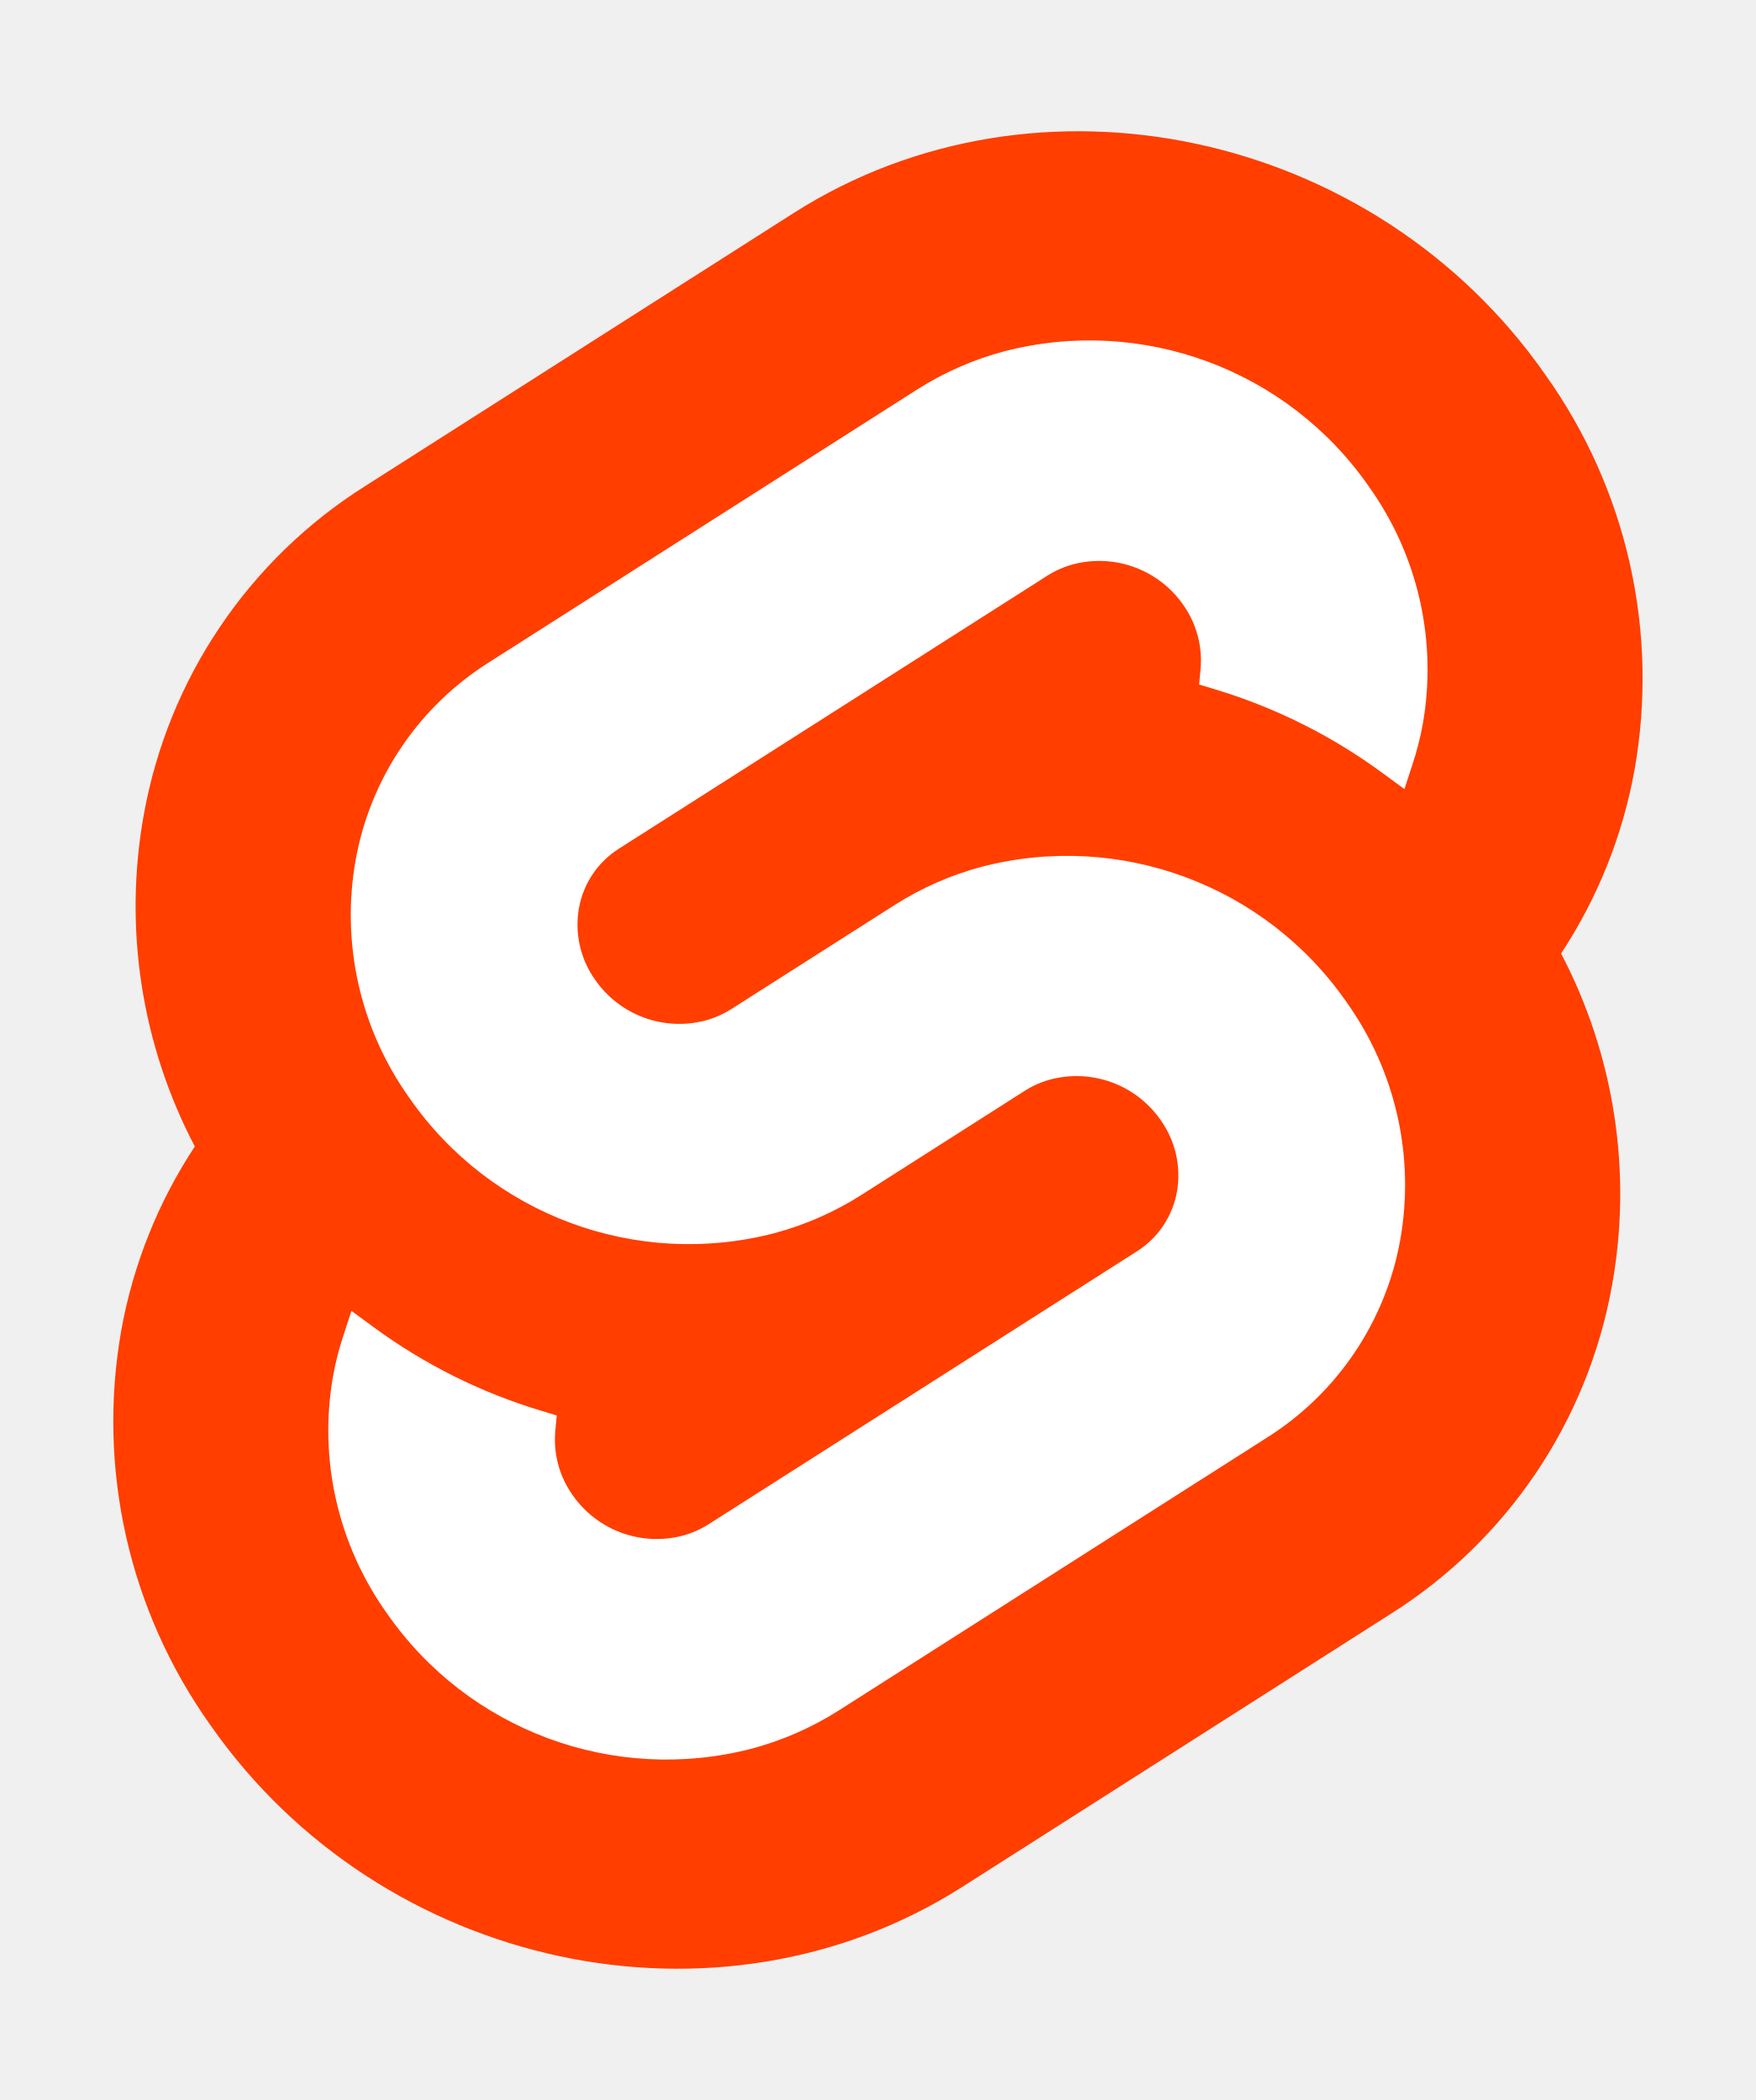
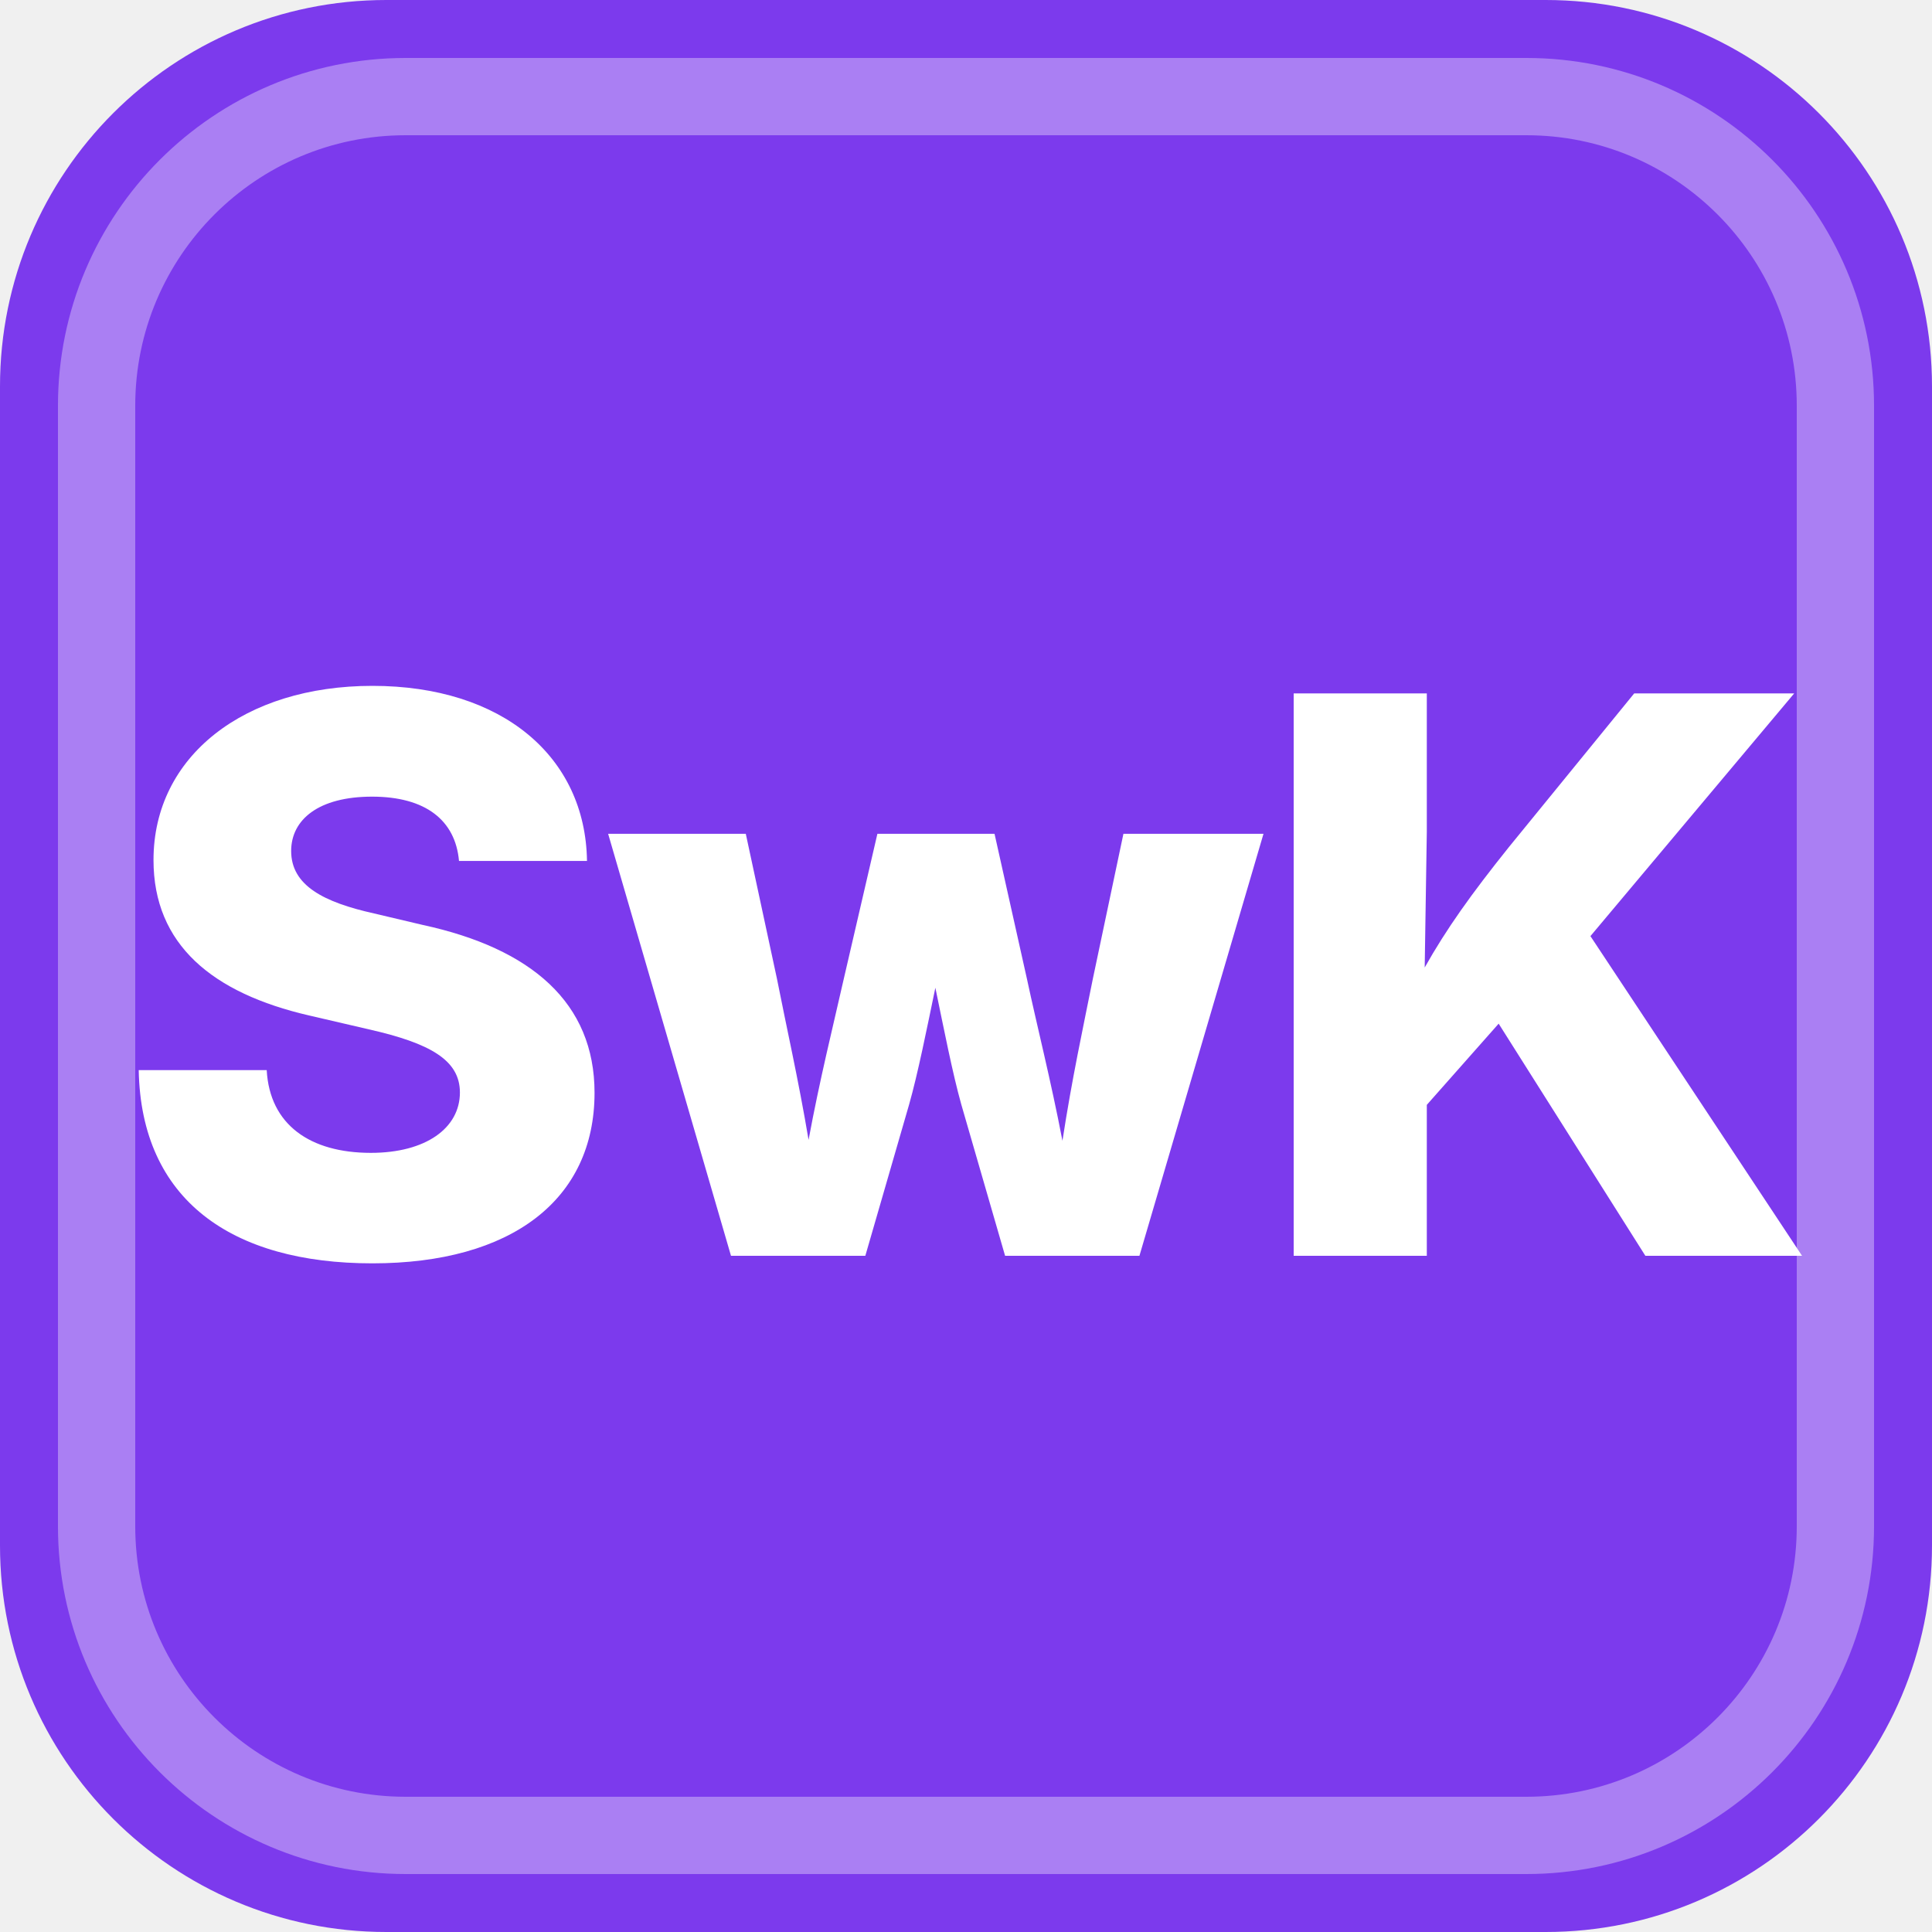
- <svg xmlns="http://www.w3.org/2000/svg" width="107" height="128" viewBox="0 0 107 128">
-   <path d="M94.157 22.819c-10.4-14.885-30.94-19.297-45.792-9.835L22.282 29.608A29.92 29.92 0 0 0 8.764 49.65a31.5 31.5 0 0 0 3.108 20.231 30 30 0 0 0-4.477 11.183 31.9 31.9 0 0 0 5.448 24.116c10.402 14.887 30.942 19.297 45.791 9.835l26.083-16.624A29.92 29.92 0 0 0 98.235 78.35a31.53 31.53 0 0 0-3.105-20.232 30 30 0 0 0 4.474-11.182 31.88 31.88 0 0 0-5.447-24.116" style="fill:#ff3e00" />
-   <path d="M45.817 106.582a20.72 20.72 0 0 1-22.237-8.243 19.17 19.17 0 0 1-3.277-14.503 18 18 0 0 1 .624-2.435l.49-1.498 1.337.981a33.6 33.6 0 0 0 10.203 5.098l.97.294-.09.968a5.85 5.85 0 0 0 1.052 3.878 6.24 6.24 0 0 0 6.695 2.485 5.8 5.8 0 0 0 1.603-.704L69.27 76.28a5.43 5.43 0 0 0 2.45-3.631 5.8 5.8 0 0 0-.987-4.371 6.24 6.24 0 0 0-6.698-2.487 5.7 5.7 0 0 0-1.6.704l-9.953 6.345a19 19 0 0 1-5.296 2.326 20.72 20.72 0 0 1-22.237-8.243 19.17 19.17 0 0 1-3.277-14.502 17.99 17.99 0 0 1 8.13-12.052l26.081-16.623a19 19 0 0 1 5.3-2.329 20.72 20.72 0 0 1 22.237 8.243 19.17 19.17 0 0 1 3.277 14.503 18 18 0 0 1-.624 2.435l-.49 1.498-1.337-.98a33.6 33.6 0 0 0-10.203-5.1l-.97-.294.09-.968a5.86 5.86 0 0 0-1.052-3.878 6.24 6.24 0 0 0-6.696-2.485 5.8 5.8 0 0 0-1.602.704L37.73 51.72a5.42 5.42 0 0 0-2.449 3.63 5.79 5.79 0 0 0 .986 4.372 6.24 6.24 0 0 0 6.698 2.486 5.8 5.8 0 0 0 1.602-.704l9.952-6.342a19 19 0 0 1 5.295-2.328 20.72 20.72 0 0 1 22.237 8.242 19.17 19.17 0 0 1 3.277 14.503 18 18 0 0 1-8.13 12.053l-26.081 16.622a19 19 0 0 1-5.3 2.328" style="fill:#fff" />
+ <svg xmlns="http://www.w3.org/2000/svg" viewBox="0 0 100 100">
+   <rect width="100" height="100" rx="20" fill="#7c3aed" />
+   <rect x="5" y="5" width="90" height="90" rx="16" fill="none" stroke="white" stroke-width="4" stroke-opacity="0.35" />
+   <text x="50" y="65" text-anchor="middle" font-family="system-ui, -apple-system, BlinkMacSystemFont, 'Segoe UI', sans-serif" font-weight="800" font-size="40" fill="white" letter-spacing="-1">SwK</text>
</svg>
